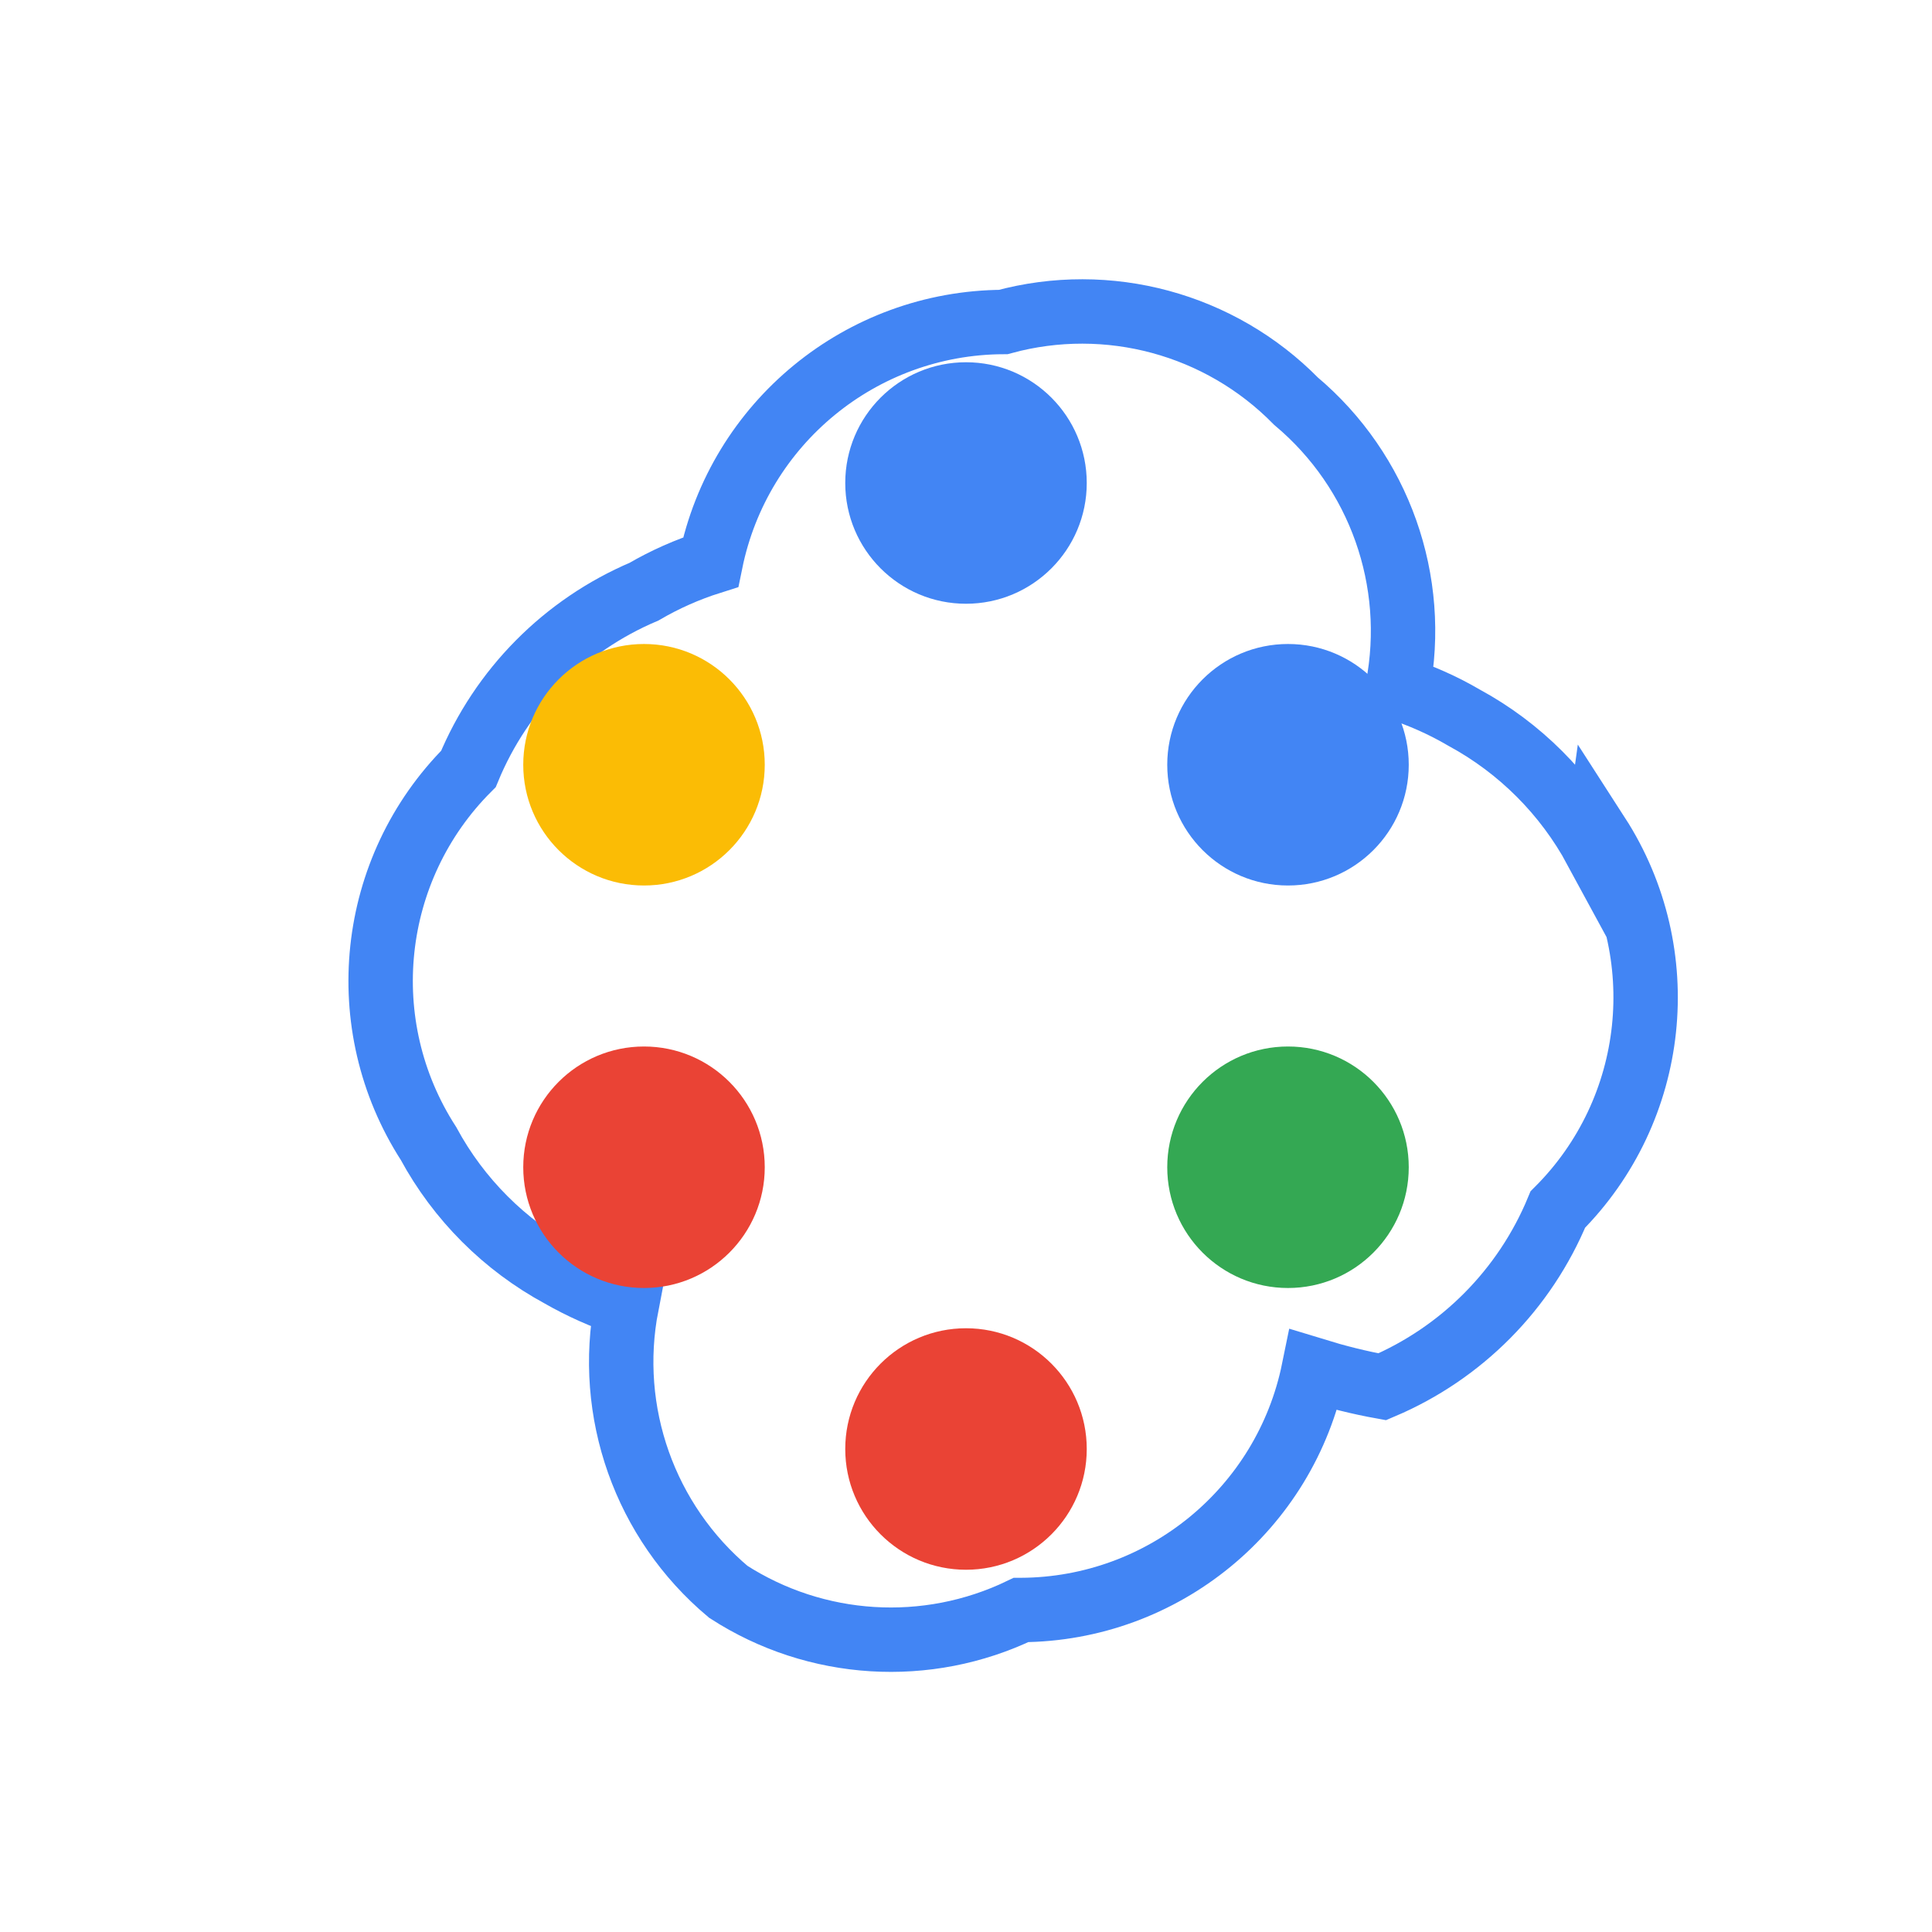
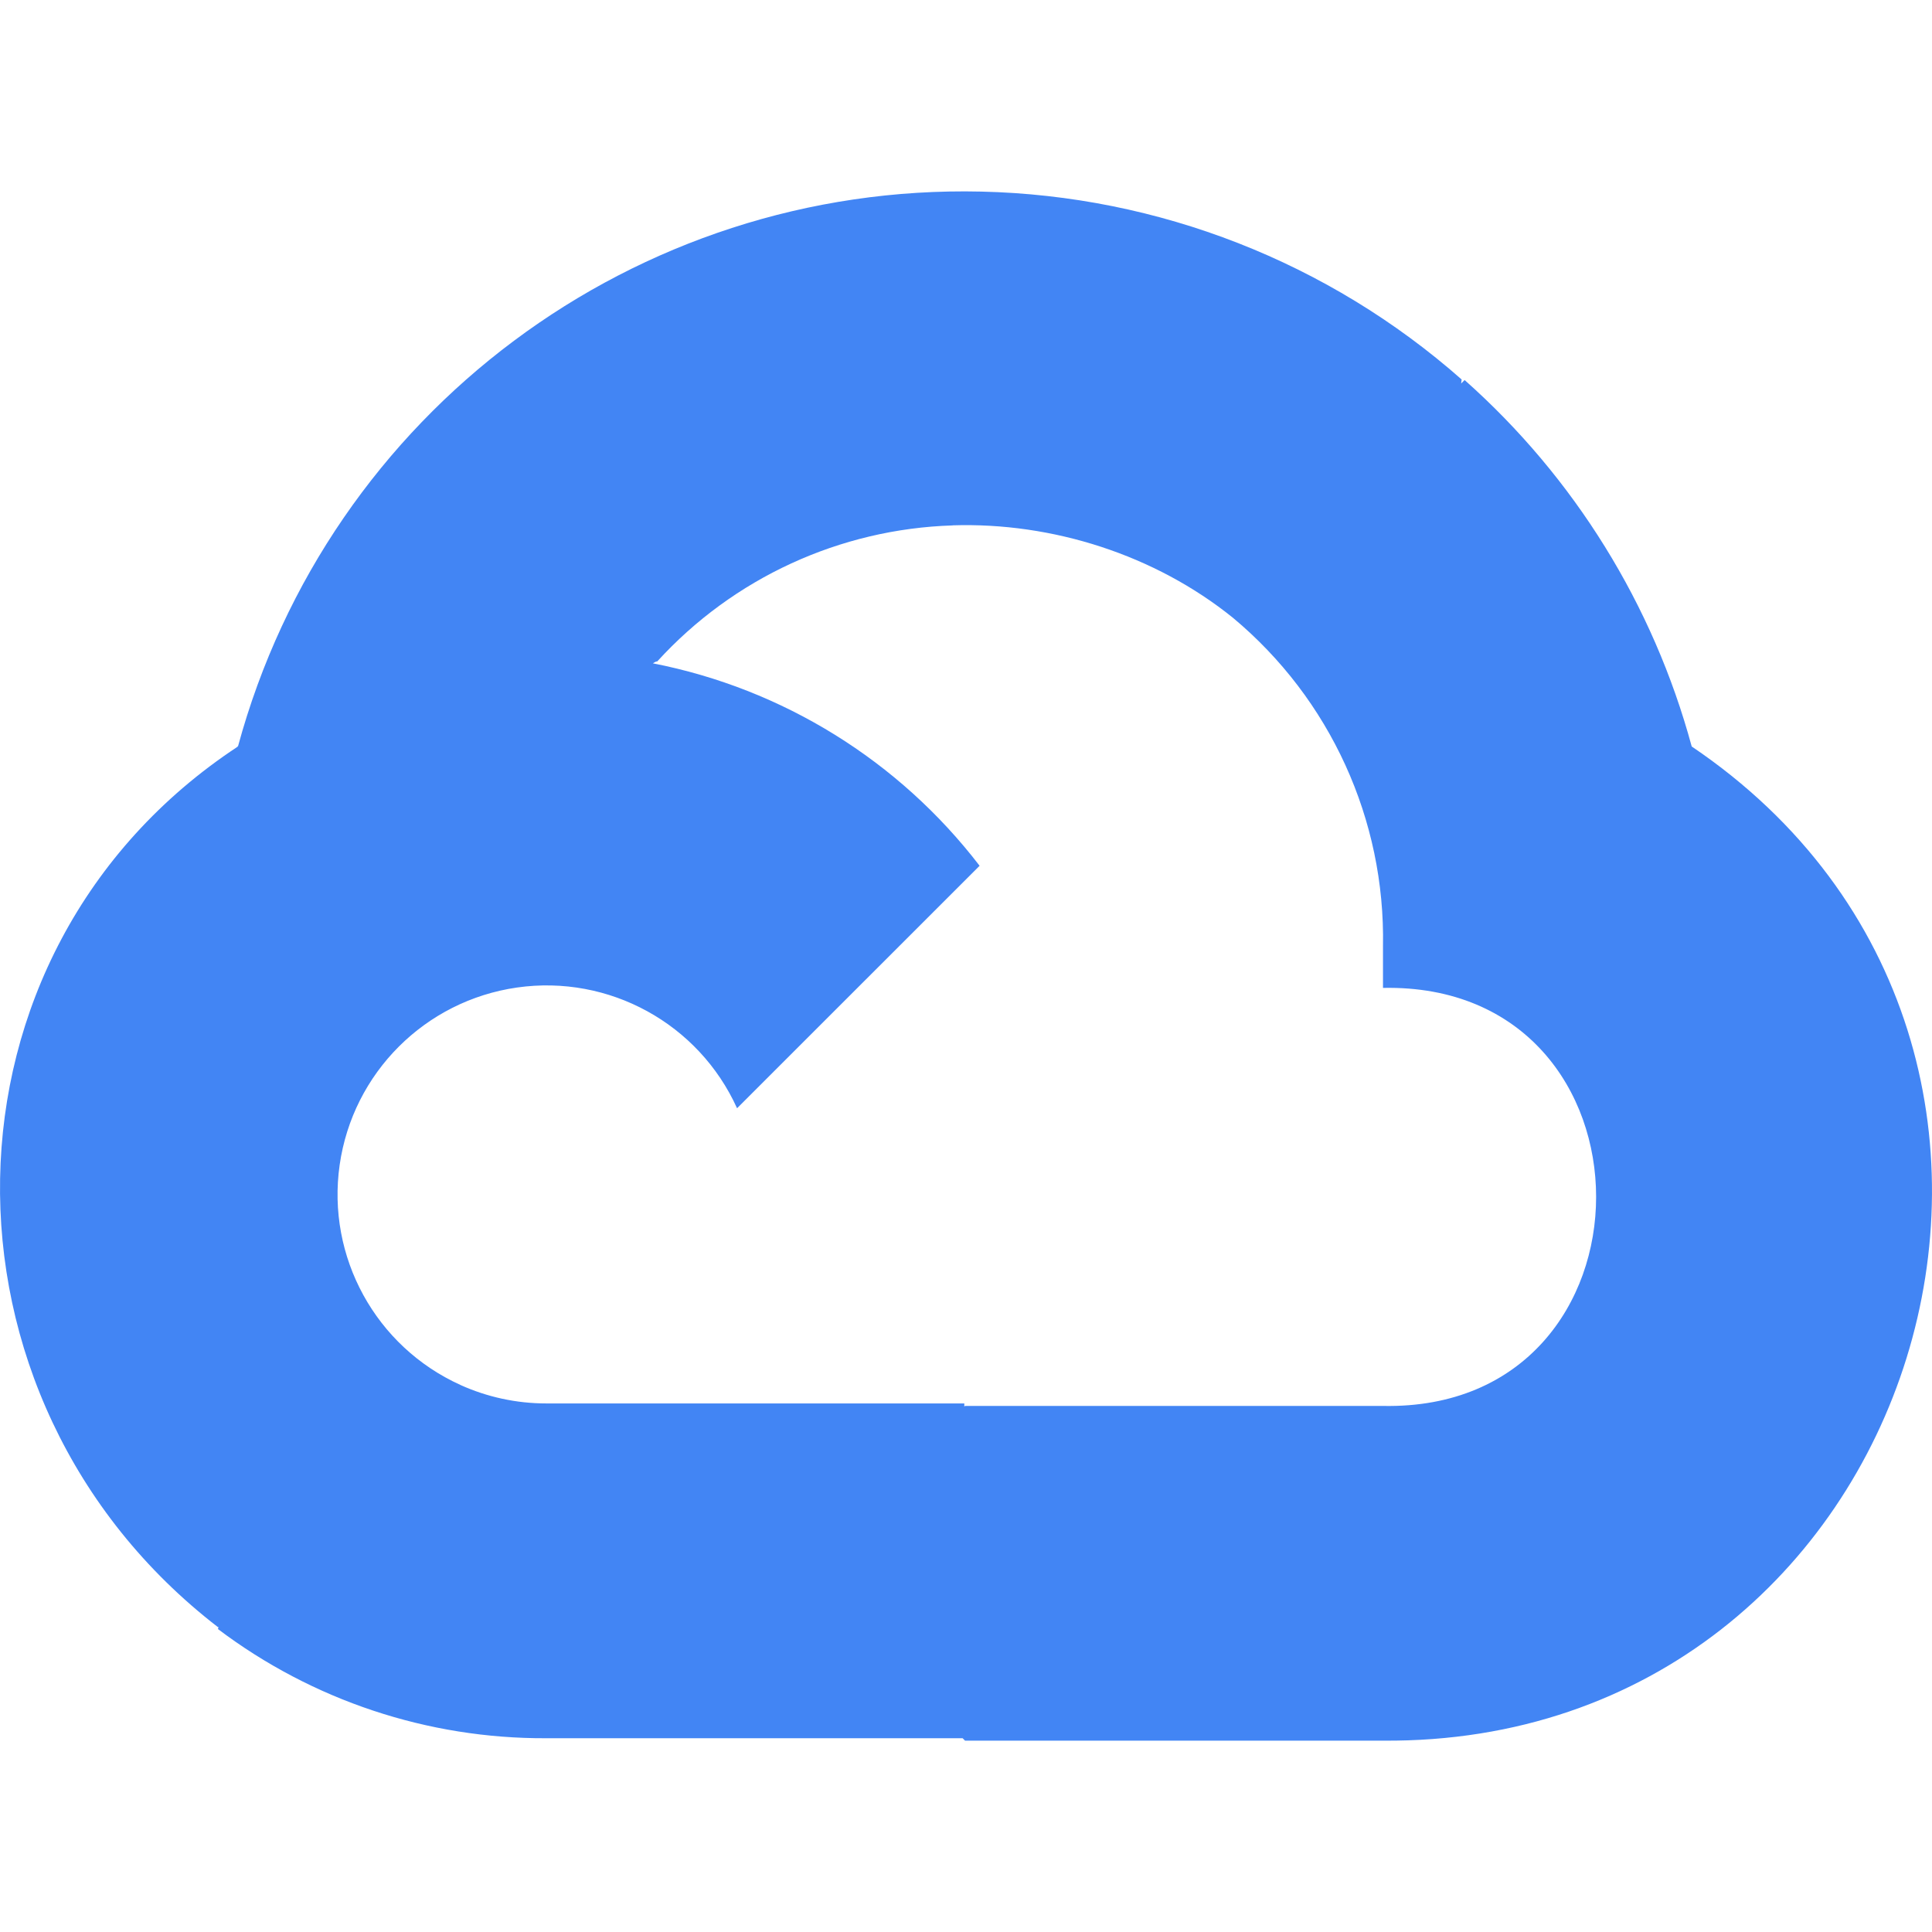
- <svg xmlns="http://www.w3.org/2000/svg" viewBox="0 0 24 24">
-   <path d="M19.823 10.552a4.062 4.062 0 0 0-1.636-1.637 4.093 4.093 0 0 0-.826-.368 3.728 3.728 0 0 0-1.262-3.564A3.726 3.726 0 0 0 12.463 4a3.727 3.727 0 0 0-3.635 2.983A4.093 4.093 0 0 0 8 7.35a4.088 4.088 0 0 0-2.181 2.202 3.726 3.726 0 0 0-.496 4.653 4.062 4.062 0 0 0 1.636 1.637c.262.15.54.274.826.368a3.728 3.728 0 0 0 1.262 3.564A3.726 3.726 0 0 0 12.683 20h.001a3.727 3.727 0 0 0 3.635-2.983c.287.088.568.159.852.21a4.088 4.088 0 0 0 2.181-2.202 3.726 3.726 0 0 0 .496-4.653l-.025.18z" fill="none" stroke="#4285F4" stroke-width=".8" />
-   <circle cx="8" cy="14.5" r="1.5" fill="#EA4335" />
-   <circle cx="12" cy="6" r="1.5" fill="#4285F4" />
-   <circle cx="16" cy="14.5" r="1.5" fill="#34A853" />
-   <circle cx="8" cy="9.5" r="1.5" fill="#FBBC05" />
-   <circle cx="16" cy="9.5" r="1.5" fill="#4285F4" />
-   <circle cx="12" cy="18" r="1.5" fill="#EA4335" />
+ <svg xmlns="http://www.w3.org/2000/svg" role="img" viewBox="0 0 24 24">
+   <path fill="#4285F4" d="M12.19 2.38a9.344 9.344 0 0 0-9.234 6.893c.053-.02-.055.013 0 0-3.875 2.551-3.922 8.11-.247 10.941l.006-.007-.007.03a6.717 6.717 0 0 0 4.077 1.356h5.173l.03.03h5.192c6.687.053 9.376-8.605 3.835-12.35a9.365 9.365 0 0 0-2.821-4.552l-.043.043.006-.05A9.344 9.344 0 0 0 12.19 2.38zm-.358 4.146c1.244-.04 2.518.368 3.486 1.15a5.186 5.186 0 0 1 1.862 4.078v.518c3.53-.07 3.53 5.262 0 5.193h-5.193l-.008.009v-.04H6.785a2.59 2.59 0 0 1-1.067-.23h.001a2.597 2.597 0 1 1 3.437-3.437l3.013-3.012A6.747 6.747 0 0 0 8.11 8.24c.018-.01.04-.026.054-.023a5.186 5.186 0 0 1 3.67-1.69z" />
</svg>
